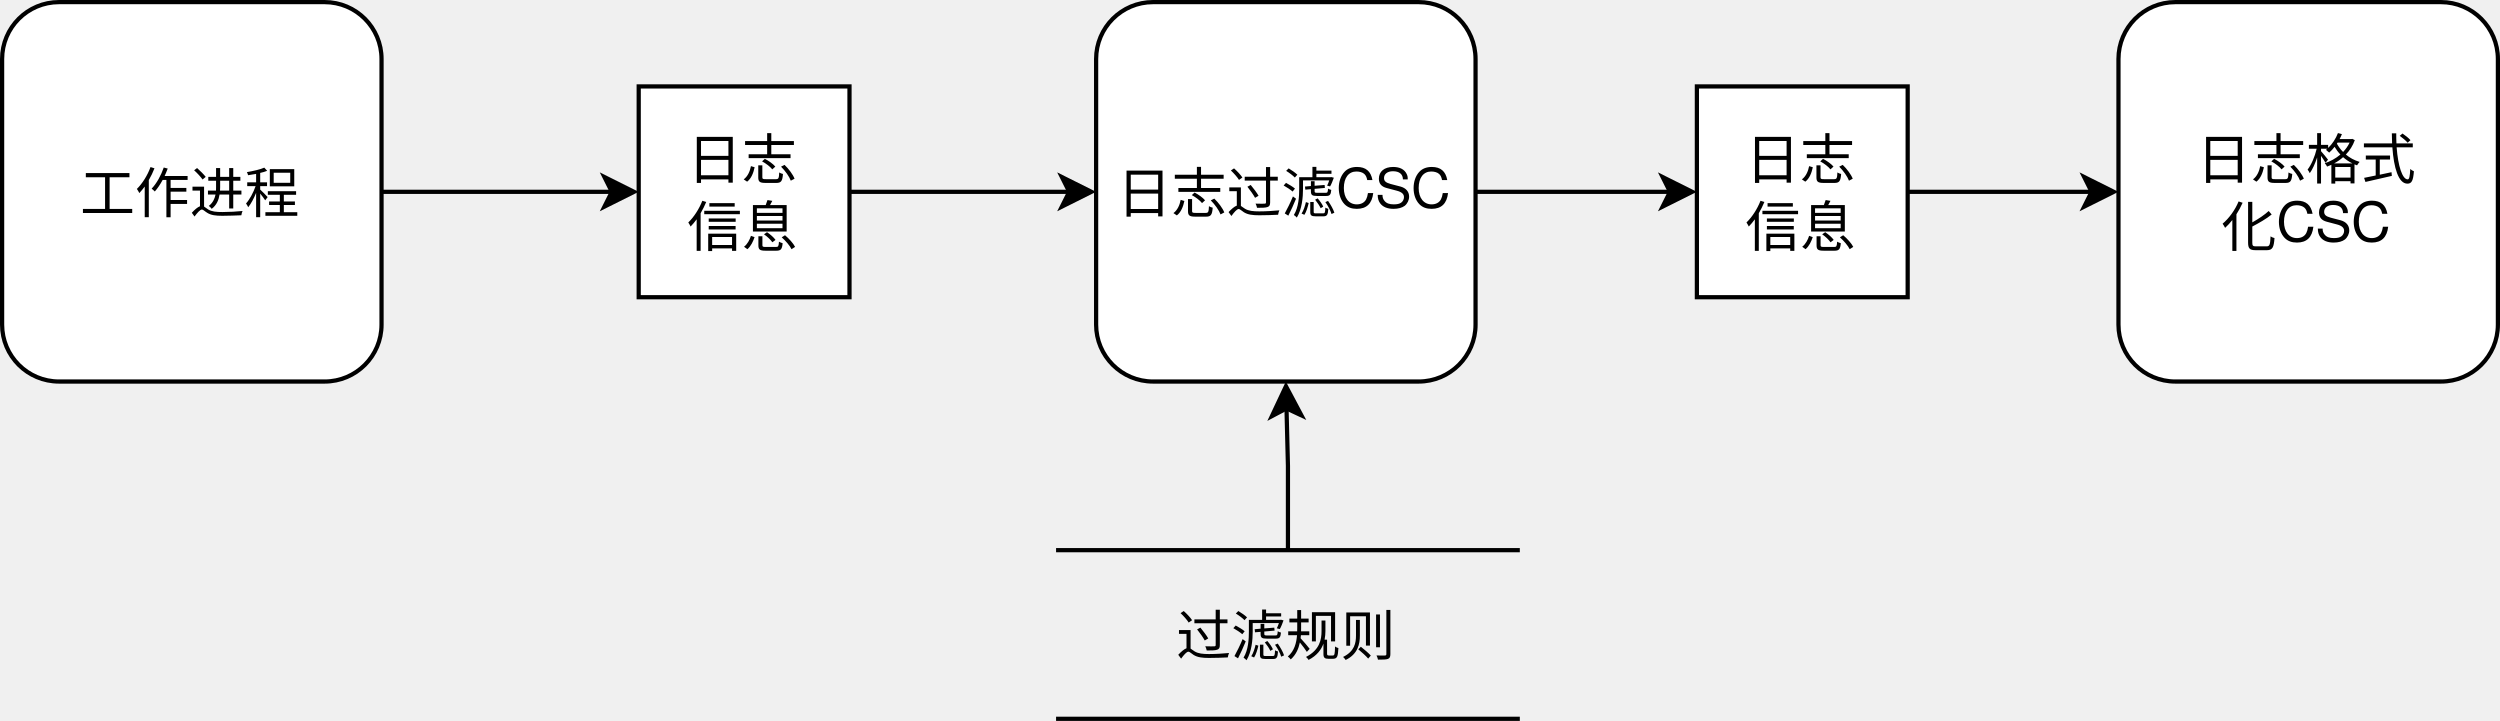
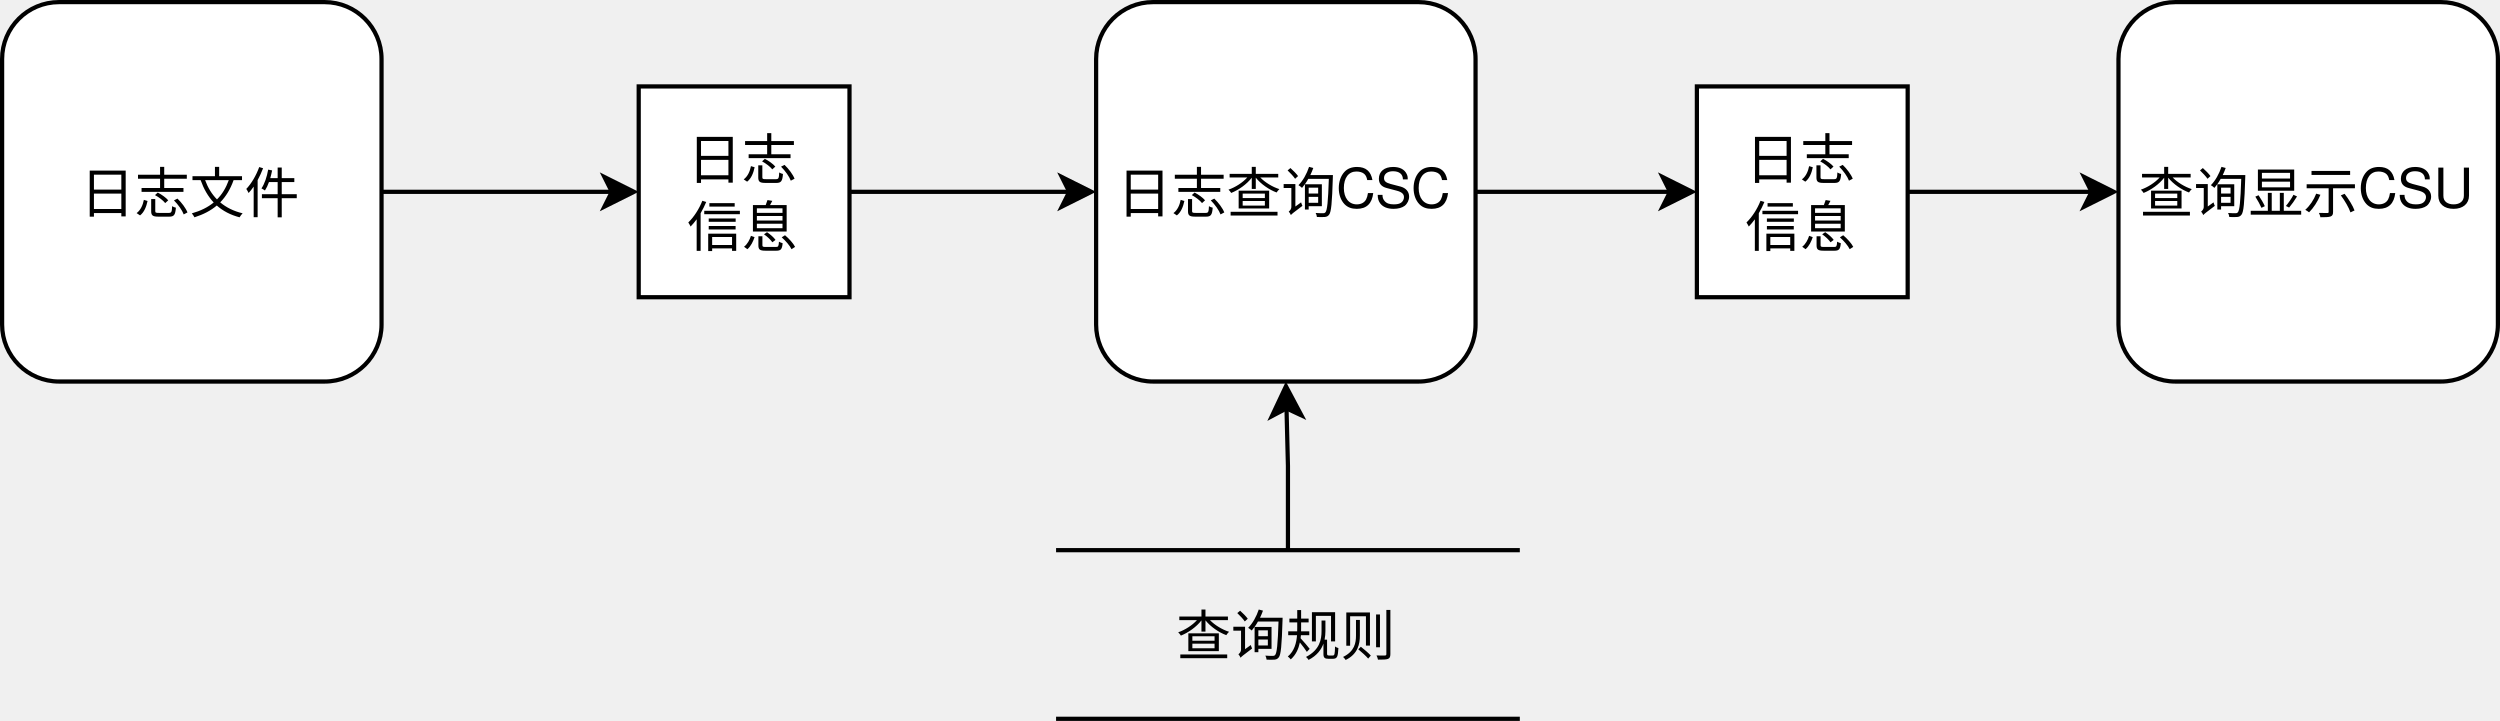
- <svg xmlns="http://www.w3.org/2000/svg" version="1.1" width="593px" height="171px" viewBox="-0.5 -0.5 593 171" content="&lt;mxfile host=&quot;Electron&quot; modified=&quot;2021-06-26T12:23:09.867Z&quot; agent=&quot;5.0 (Windows NT 10.0; Win64; x64) AppleWebKit/537.36 (KHTML, like Gecko) draw.io/14.6.13 Chrome/89.0.439.128 Electron/12.0.7 Safari/537.36&quot; etag=&quot;zenI2xKCiDoTnc0Qb3wL&quot; version=&quot;14.6.13&quot; type=&quot;device&quot;&gt;&lt;diagram id=&quot;dYGcFAEEIqJQtQj-8OF2&quot; name=&quot;第 1 页&quot;&gt;1VjRbpswFP0aP64CjI15DJRskzZtah7WPlrBASqCI8dJSL9+NtgFRpKm0tI0L5Hv8TW2zz0HmwAYL+uvgq7ynzxlJfCctAbwHngewUT9amDfAshzWiATRdpCbgfMihdmQJu2KVK2HiRKzktZrIbgnFcVm8sBRoXgu2HagpfDWVc0YyNgNqflGP1TpDI32/KCDv/Giiy3M7s4bHuW1CabnaxzmvJdD4IJgLHgXLatZR2zUnNneWnHTY/0vi5MsEqeMyB7+Y1RtJs/sMVu+isI2Pdn8sWD7WO2tNyYHZvVyr2lgKWKERNyIXOe8YqWSYdGgm+qlOl5HBV1OT84XynQVeAzk3Jvyks3kiuI1YV8NN26/aTH3yET3dfmcU2wt0Elxf6xH/RG6bAb1kR23IJX0szuQhW3m9Q7O8qmgdZ8I+bsFIW+kSUVGZOnEsPXqiu3ML5kaoVqoGAllcV2uBJqdJu95nWlVQ1T3fdU2h9XOkEgCsAEgcQH0T0IY5AQEE1BGIFE4QSQaKSGrtbuUV63TEhWn2Z2zIMd4BgHmTeGHxoD7Tr/WSjvWc9i/585dFseuaTW8Zlah0dq/EFaxwe0jkHYah01Eg+M1kmgu6IITPx4Fn+83CEmd+iTCT44iz4MJg6I4gaJAZkCTTt0tQQ1RmIQ4qtQil33kxFKbusN8hlP2fDcUxZf9c0TnmOdvlF8jU1cnUVcMJmOhEHXq/ZiuyhqXf1LOMbDzsAxyB07Bh1wDLqUY6BzW465oPKh/ex5U/nBNZVvl3ljykf/nBXXV753feV3an/qi/2Ns6I7Hp6se65zVkB4E2cFPPDtPbqTamQSAOI3VyoCwnCkhnVOV7qpqJIFLR+UZ2iVNTIo2UIavoXRbsN9UZYxL7lQccUrdqGbLRp+yGFvbC3XPeAt//3eUmH3T0rT1/s7CiZ/AQ==&lt;/diagram&gt;&lt;/mxfile&gt;">
+ <svg xmlns="http://www.w3.org/2000/svg" version="1.1" width="593px" height="171px" viewBox="-0.5 -0.5 593 171" content="&lt;mxfile host=&quot;Electron&quot; modified=&quot;2021-06-29T08:52:01.125Z&quot; agent=&quot;5.0 (Windows NT 10.0; Win64; x64) AppleWebKit/537.36 (KHTML, like Gecko) draw.io/14.6.13 Chrome/89.0.439.128 Electron/12.0.7 Safari/537.36&quot; etag=&quot;mKnNIrHE3GNWJpvXS60p&quot; version=&quot;14.6.13&quot; type=&quot;device&quot;&gt;&lt;diagram id=&quot;dYGcFAEEIqJQtQj-8OF2&quot; name=&quot;第 1 页&quot;&gt;1VjRbtowFP0aP67CMXGSxyYN3aRNm4qmlUeLmCSViZExEPr1sxO7SRpKQQIKL+je42vsHJ/jGwAompePgiyyXzyhDDiDpAToATiOj331qYFtDbjOoAZSkSc1BBtgnL9SA9qyVZ7QZadQcs5kvuiCU14UdCo7GBGCb7plM866qy5ISnvAeEpYH/2XJzIzj+V4Df6d5mlmV4Y4qEfmxBabJ1lmJOGbFoRigCLBuayjeRlRprmzvNTzRh+Mvm1M0EIeMiF9/YPdcDN9orPN6Lfn0R8v/jcH1V+zJmxlntjsVm4tBTRRjJiUC5nxlBeExQ0aCr4qEqrXGaisqfnJ+UKBUIEvVMqtOV6yklxBtMzlsxnW8UTPv3NN9lCar6uSrU0KKbbP7aQ1S6fNtCqz82a8kGZ1iFTeJ8/wueQrMaX7GBsaFRKRUrmv0AhB09dawhzOI+VzqnaoCgRlRObrruCI0W36VtccrQrM6R5z0sP+SccYBB64d0HsgnCkY41g4KtgCMIQhLinhuas4TG8rqmQtNzLgx0dGOLMjTEMjIE2jf8slLWsZ7HTM+felkdOqHV8oNYRvC6t40O1PqoQH9yrwInG0eXljrB/516Z4L3d9HXIqhAfhDGIFa3qtriPxn8vTx+G8MrI82/rtriCjhoc2lHxdd0ywSG3jN40gpqxqqcq60Bd5UNto/fCIMtF/RI7y0t9+udwjIMHHce4sO8Yd4dj3HM5Bg1uyzGnU75tm58r37sq5dt935jy3Xe94uuV73y98hu1T9pi/6RXNO1hYt1zkV6B0G32CrTjd/aOVyoVeMAfag/5PgiCnhqWGVnoUHEnc8KelGdIkVYyYHQmDd/CaLfiPmcs4owLlRe8oGd6i3W7P9qw07cWhDu8NTzeWypt/jWpxlp/PaH4Pw==&lt;/diagram&gt;&lt;/mxfile&gt;">
  <defs />
  <g>
    <path d="M 90 45 L 144.63 45" fill="none" stroke="#000000" stroke-miterlimit="10" pointer-events="stroke" />
    <path d="M 149.88 45 L 142.88 48.5 L 144.63 45 L 142.88 41.5 Z" fill="#000000" stroke="#000000" stroke-miterlimit="10" pointer-events="all" />
    <rect x="0" y="0" width="90" height="90" rx="13.5" ry="13.5" fill="#ffffff" stroke="#000000" pointer-events="all" />
    <g fill="#000000" font-family="Helvetica" text-anchor="middle" font-size="13px">
-       <text x="44.5" y="50">工作进程</text>
+       <text x="44.5" y="50">日志文件</text>
    </g>
    <path d="M 349.5 45 L 395.63 45" fill="none" stroke="#000000" stroke-miterlimit="10" pointer-events="stroke" />
    <path d="M 400.88 45 L 393.88 48.5 L 395.63 45 L 393.88 41.5 Z" fill="#000000" stroke="#000000" stroke-miterlimit="10" pointer-events="all" />
    <rect x="259.5" y="0" width="90" height="90" rx="13.5" ry="13.5" fill="#ffffff" stroke="#000000" pointer-events="all" />
    <g fill="#000000" font-family="Helvetica" text-anchor="middle" font-size="13px">
-       <text x="304" y="50">日志过滤CSC</text>
+       <text x="304" y="50">日志查询CSC</text>
    </g>
    <rect x="502" y="0" width="90" height="90" rx="13.5" ry="13.5" fill="#ffffff" stroke="#000000" pointer-events="all" />
    <g fill="#000000" font-family="Helvetica" text-anchor="middle" font-size="13px">
-       <text x="546.5" y="42">日志格式</text>
-       <text x="546.5" y="58">化CSC</text>
+       <text x="546.5" y="50">查询显示CSU</text>
    </g>
    <path d="M 201 45 L 253.13 45" fill="none" stroke="#000000" stroke-miterlimit="10" pointer-events="stroke" />
    <path d="M 258.38 45 L 251.38 48.5 L 253.13 45 L 251.38 41.5 Z" fill="#000000" stroke="#000000" stroke-miterlimit="10" pointer-events="all" />
    <rect x="151" y="20" width="50" height="50" fill="#ffffff" stroke="#000000" pointer-events="all" />
    <g fill="#000000" font-family="Helvetica" text-anchor="middle" font-size="13px">
      <text x="175.5" y="42">日志</text>
      <text x="175.5" y="58">信息</text>
    </g>
    <path d="M 452 45 L 495.63 45" fill="none" stroke="#000000" stroke-miterlimit="10" pointer-events="stroke" />
    <path d="M 500.88 45 L 493.88 48.5 L 495.63 45 L 493.88 41.5 Z" fill="#000000" stroke="#000000" stroke-miterlimit="10" pointer-events="all" />
    <rect x="402" y="20" width="50" height="50" fill="#ffffff" stroke="#000000" pointer-events="all" />
    <g fill="#000000" font-family="Helvetica" text-anchor="middle" font-size="13px">
      <text x="426.5" y="42">日志</text>
      <text x="426.5" y="58">信息</text>
    </g>
    <path d="M 305 130 L 305 110 L 304.66 96.37" fill="none" stroke="#000000" stroke-miterlimit="10" pointer-events="stroke" />
    <path d="M 304.53 91.12 L 308.2 98.03 L 304.66 96.37 L 301.2 98.2 Z" fill="#000000" stroke="#000000" stroke-miterlimit="10" pointer-events="all" />
    <rect x="250" y="130" width="110" height="40" fill="none" stroke="none" pointer-events="all" />
    <path d="M 250 130 L 360 130 M 360 170 L 250 170" fill="none" stroke="#000000" stroke-miterlimit="10" pointer-events="all" />
    <g fill="#000000" font-family="Helvetica" text-anchor="middle" font-size="13px">
-       <text x="304.5" y="155">过滤规则</text>
+       <text x="304.5" y="155">查询规则</text>
    </g>
  </g>
</svg>
